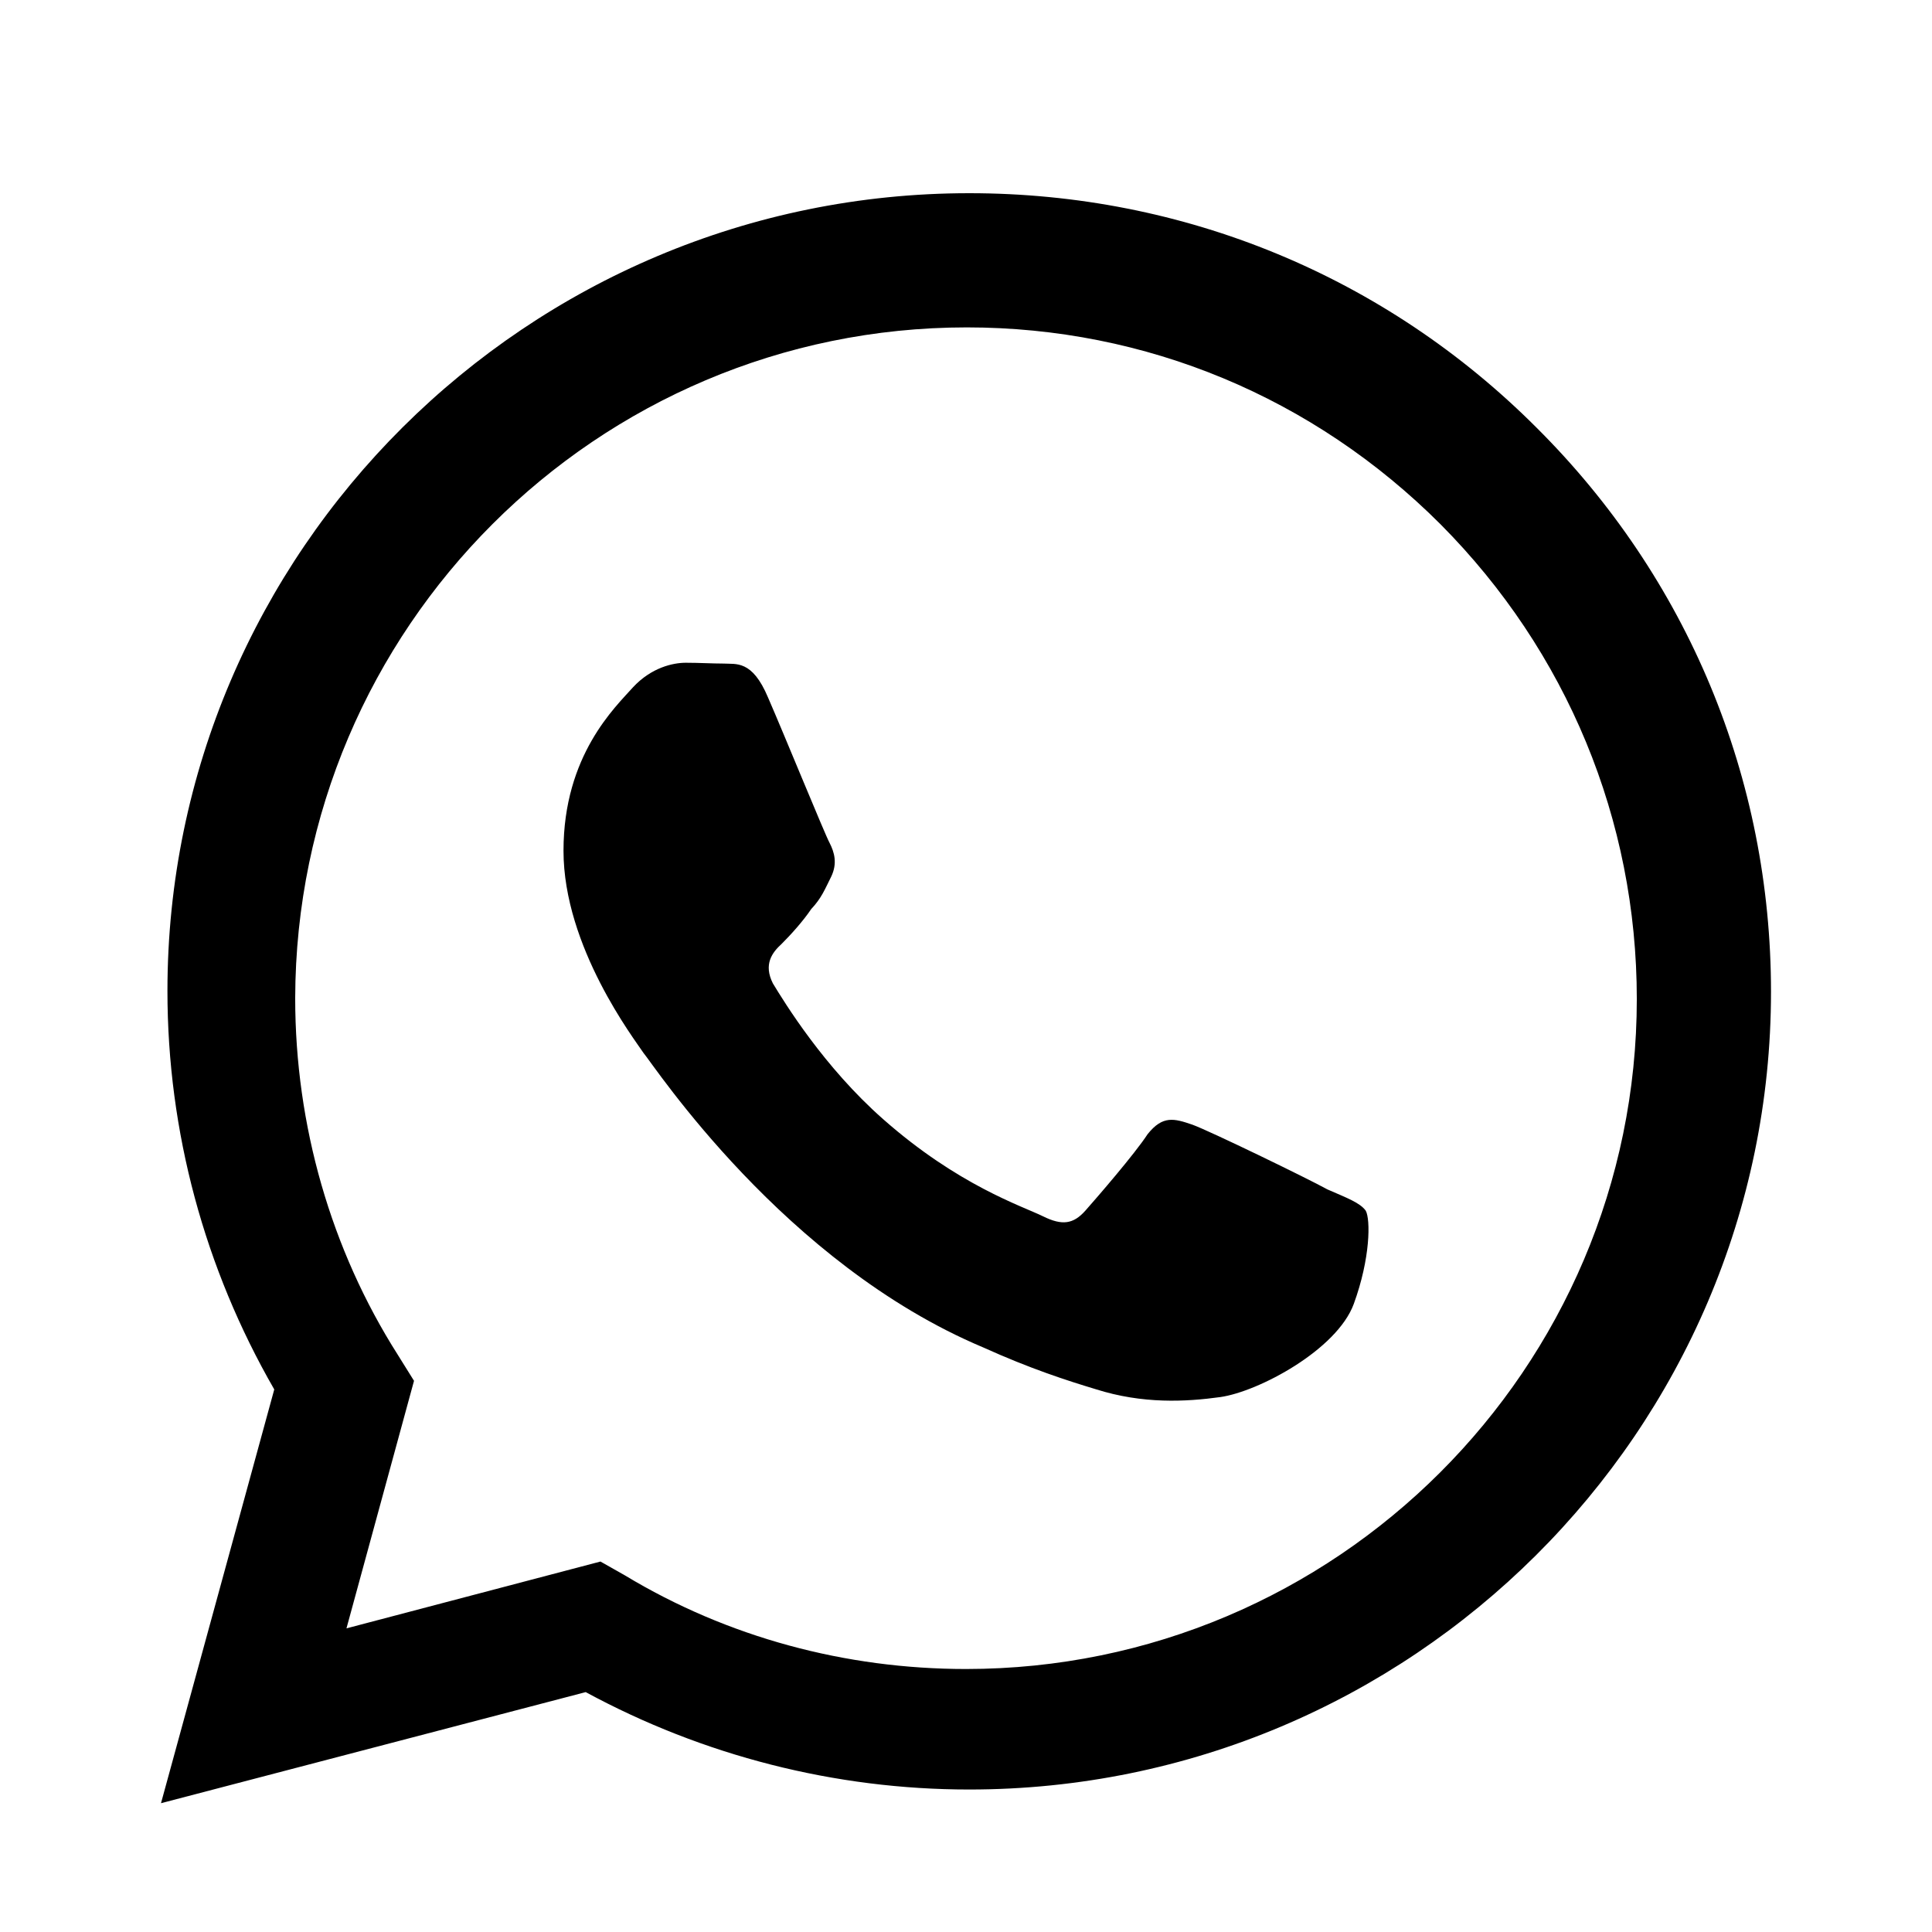
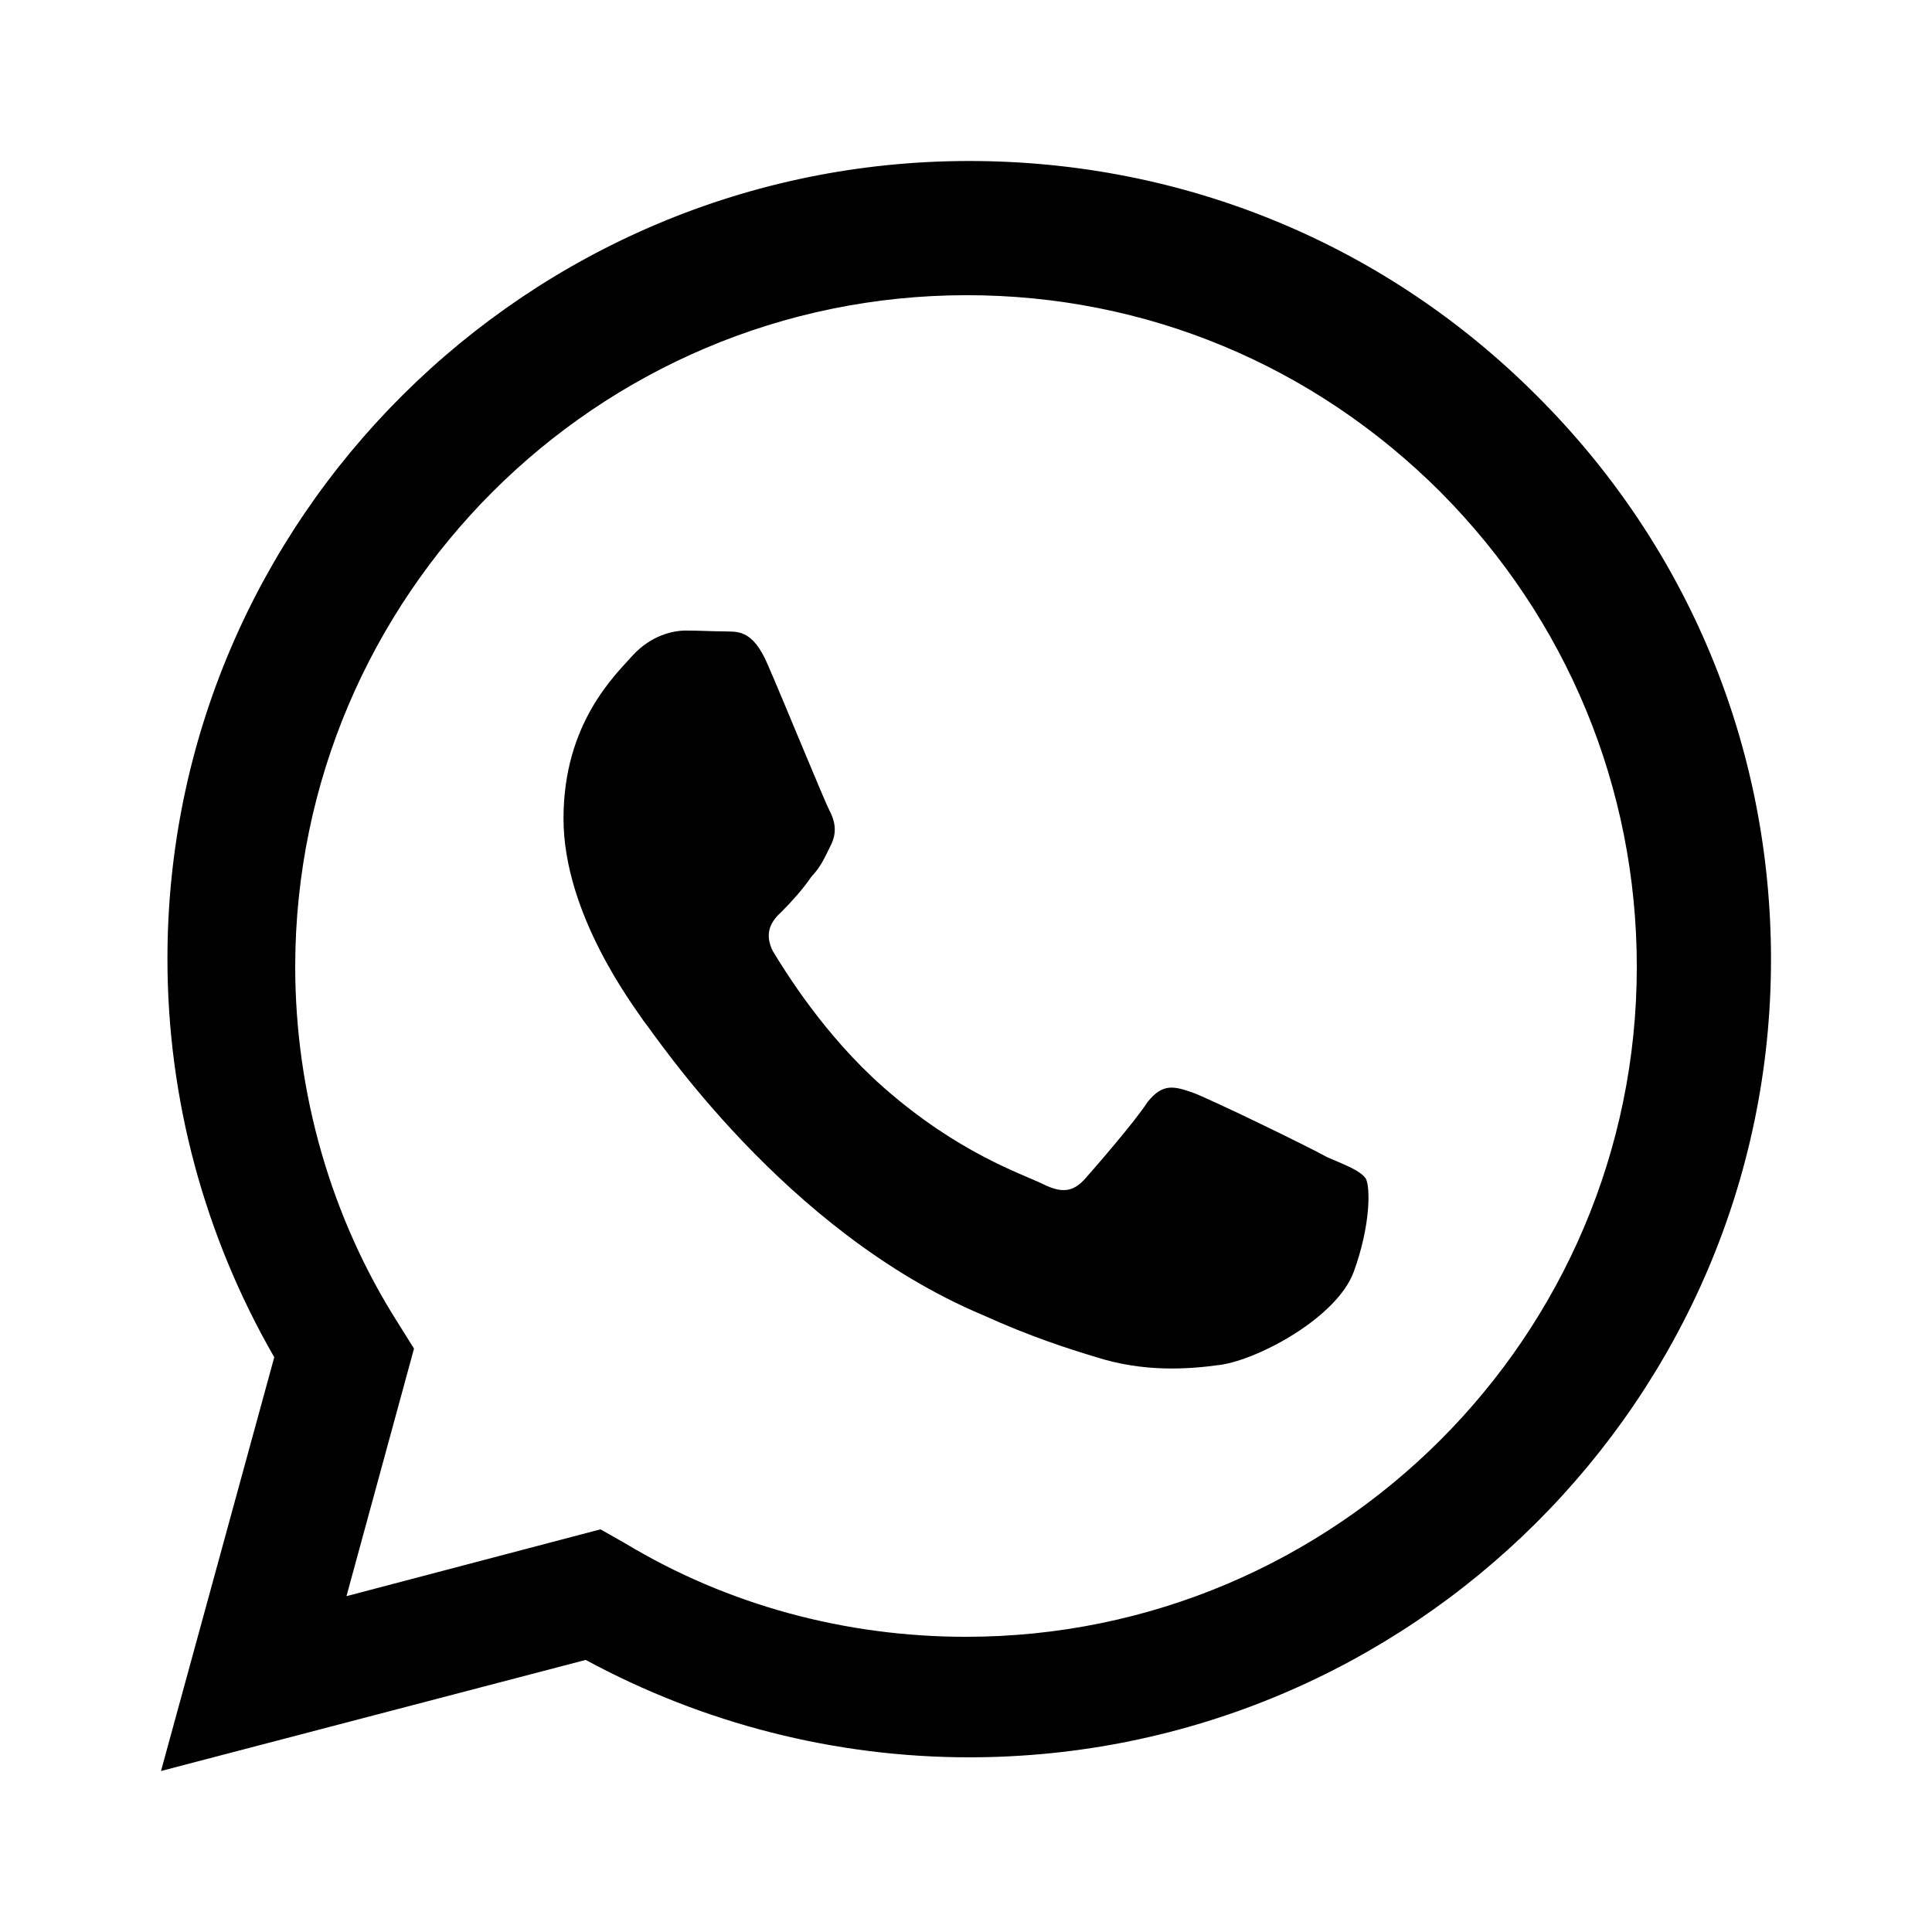
<svg xmlns="http://www.w3.org/2000/svg" viewBox="0 0 24 24" data-title="Whatsapp" fill="currentColor" stroke="none">
-   <path fill-rule="evenodd" clip-rule="evenodd" d="M12.04 2.4C6.553 2.4 2.08 6.85 2.08 12.31C2.08 14.06 2.543 15.76 3.407 17.26L2 22.4L7.276 21.02C8.734 21.81 10.372 22.23 12.04 22.23C17.528 22.23 22 17.78 22 12.32C22 9.67 20.965 7.18 19.085 5.31C17.206 3.43 14.704 2.4 12.04 2.4ZM12.01 4.067C14.235 4.067 16.318 4.936 17.896 6.514C19.464 8.092 20.333 10.185 20.333 12.41C20.333 17.001 16.591 20.733 12 20.733C10.503 20.733 9.037 20.339 7.763 19.57L7.459 19.398L4.304 20.228L5.143 17.153L4.941 16.829C4.112 15.525 3.667 13.978 3.667 12.4C3.677 7.808 7.409 4.067 12.01 4.067ZM8.519 8.233C8.36 8.233 8.092 8.292 7.864 8.537C7.645 8.783 7 9.381 7 10.568C7 11.764 7.883 12.912 7.993 13.079C8.132 13.245 9.74 15.697 12.211 16.737C12.797 17.002 13.253 17.149 13.611 17.257C14.196 17.443 14.732 17.414 15.159 17.355C15.636 17.287 16.608 16.767 16.817 16.198C17.025 15.629 17.025 15.148 16.966 15.04C16.896 14.942 16.737 14.883 16.489 14.775C16.241 14.638 15.03 14.05 14.812 13.971C14.584 13.893 14.444 13.854 14.256 14.089C14.097 14.334 13.621 14.883 13.482 15.04C13.333 15.207 13.194 15.227 12.956 15.109C12.697 14.982 11.903 14.726 10.97 13.902C10.236 13.255 9.75 12.461 9.601 12.216C9.482 11.98 9.591 11.833 9.71 11.725C9.819 11.617 9.978 11.441 10.077 11.293C10.206 11.156 10.246 11.048 10.325 10.891C10.405 10.725 10.365 10.587 10.305 10.47C10.246 10.362 9.75 9.145 9.541 8.665C9.343 8.194 9.144 8.253 8.985 8.243C8.846 8.243 8.687 8.233 8.519 8.233Z" />
+   <path fill-rule="evenodd" clip-rule="evenodd" d="M12.04 2C6.553 2 2.08 6.45 2.08 11.91C2.08 13.66 2.543 15.36 3.407 16.86L2 22L7.276 20.62C8.734 21.41 10.372 21.83 12.04 21.83C17.528 21.83 22 17.38 22 11.92C22 9.27 20.965 6.78 19.085 4.91C17.206 3.03 14.704 2 12.04 2ZM12.01 3.667C14.235 3.667 16.318 4.536 17.896 6.114C19.464 7.692 20.333 9.785 20.333 12.01C20.333 16.602 16.591 20.333 12 20.333C10.503 20.333 9.037 19.939 7.763 19.17L7.459 18.998L4.304 19.828L5.143 16.753L4.941 16.43C4.112 15.125 3.667 13.578 3.667 12C3.677 7.409 7.409 3.667 12.01 3.667ZM8.519 7.833C8.36 7.833 8.092 7.892 7.864 8.137C7.645 8.383 7 8.981 7 10.168C7 11.364 7.883 12.512 7.993 12.679C8.132 12.845 9.74 15.298 12.211 16.337C12.797 16.602 13.253 16.749 13.611 16.857C14.196 17.044 14.732 17.014 15.159 16.955C15.636 16.887 16.608 16.367 16.817 15.798C17.025 15.229 17.025 14.748 16.966 14.64C16.896 14.542 16.737 14.483 16.489 14.376C16.241 14.238 15.03 13.65 14.812 13.571C14.584 13.493 14.444 13.454 14.256 13.689C14.097 13.934 13.621 14.483 13.482 14.64C13.333 14.807 13.194 14.827 12.956 14.709C12.697 14.582 11.903 14.326 10.97 13.503C10.236 12.855 9.75 12.061 9.601 11.816C9.482 11.58 9.591 11.433 9.71 11.325C9.819 11.217 9.978 11.041 10.077 10.894C10.206 10.756 10.246 10.648 10.325 10.491C10.405 10.325 10.365 10.187 10.305 10.07C10.246 9.962 9.75 8.746 9.541 8.265C9.343 7.794 9.144 7.853 8.985 7.843C8.846 7.843 8.687 7.833 8.519 7.833Z" />
</svg>
